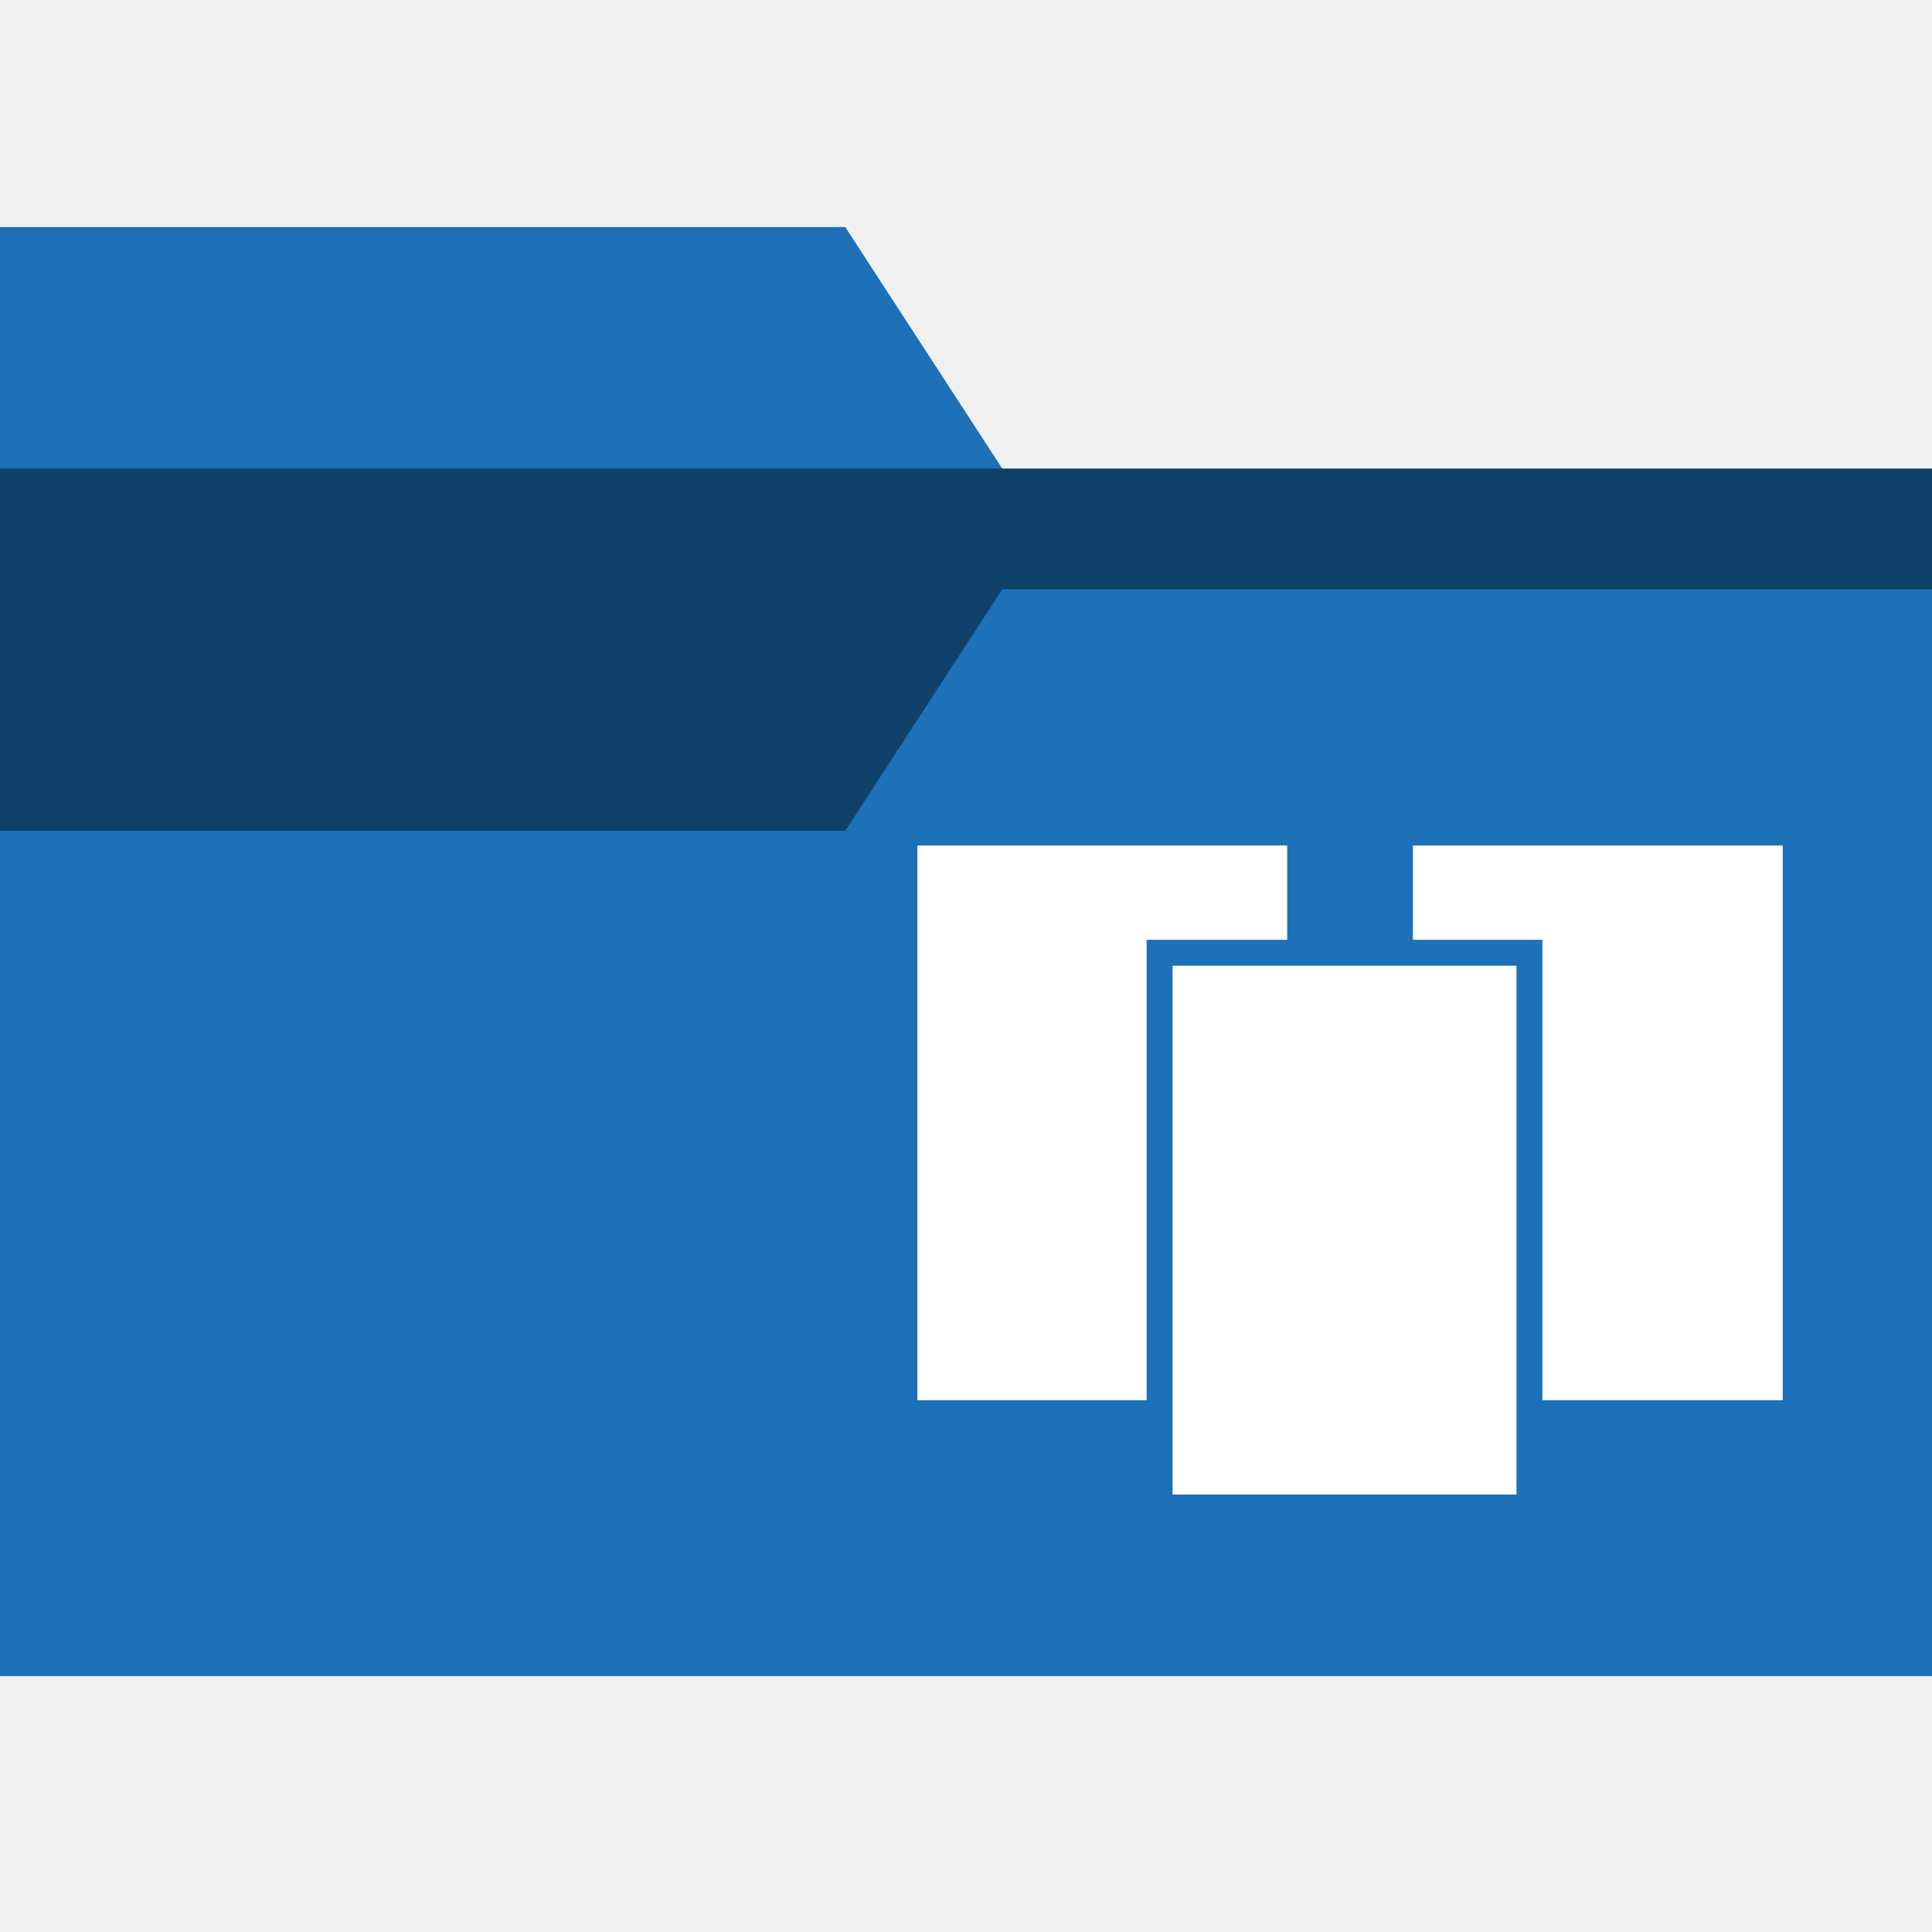
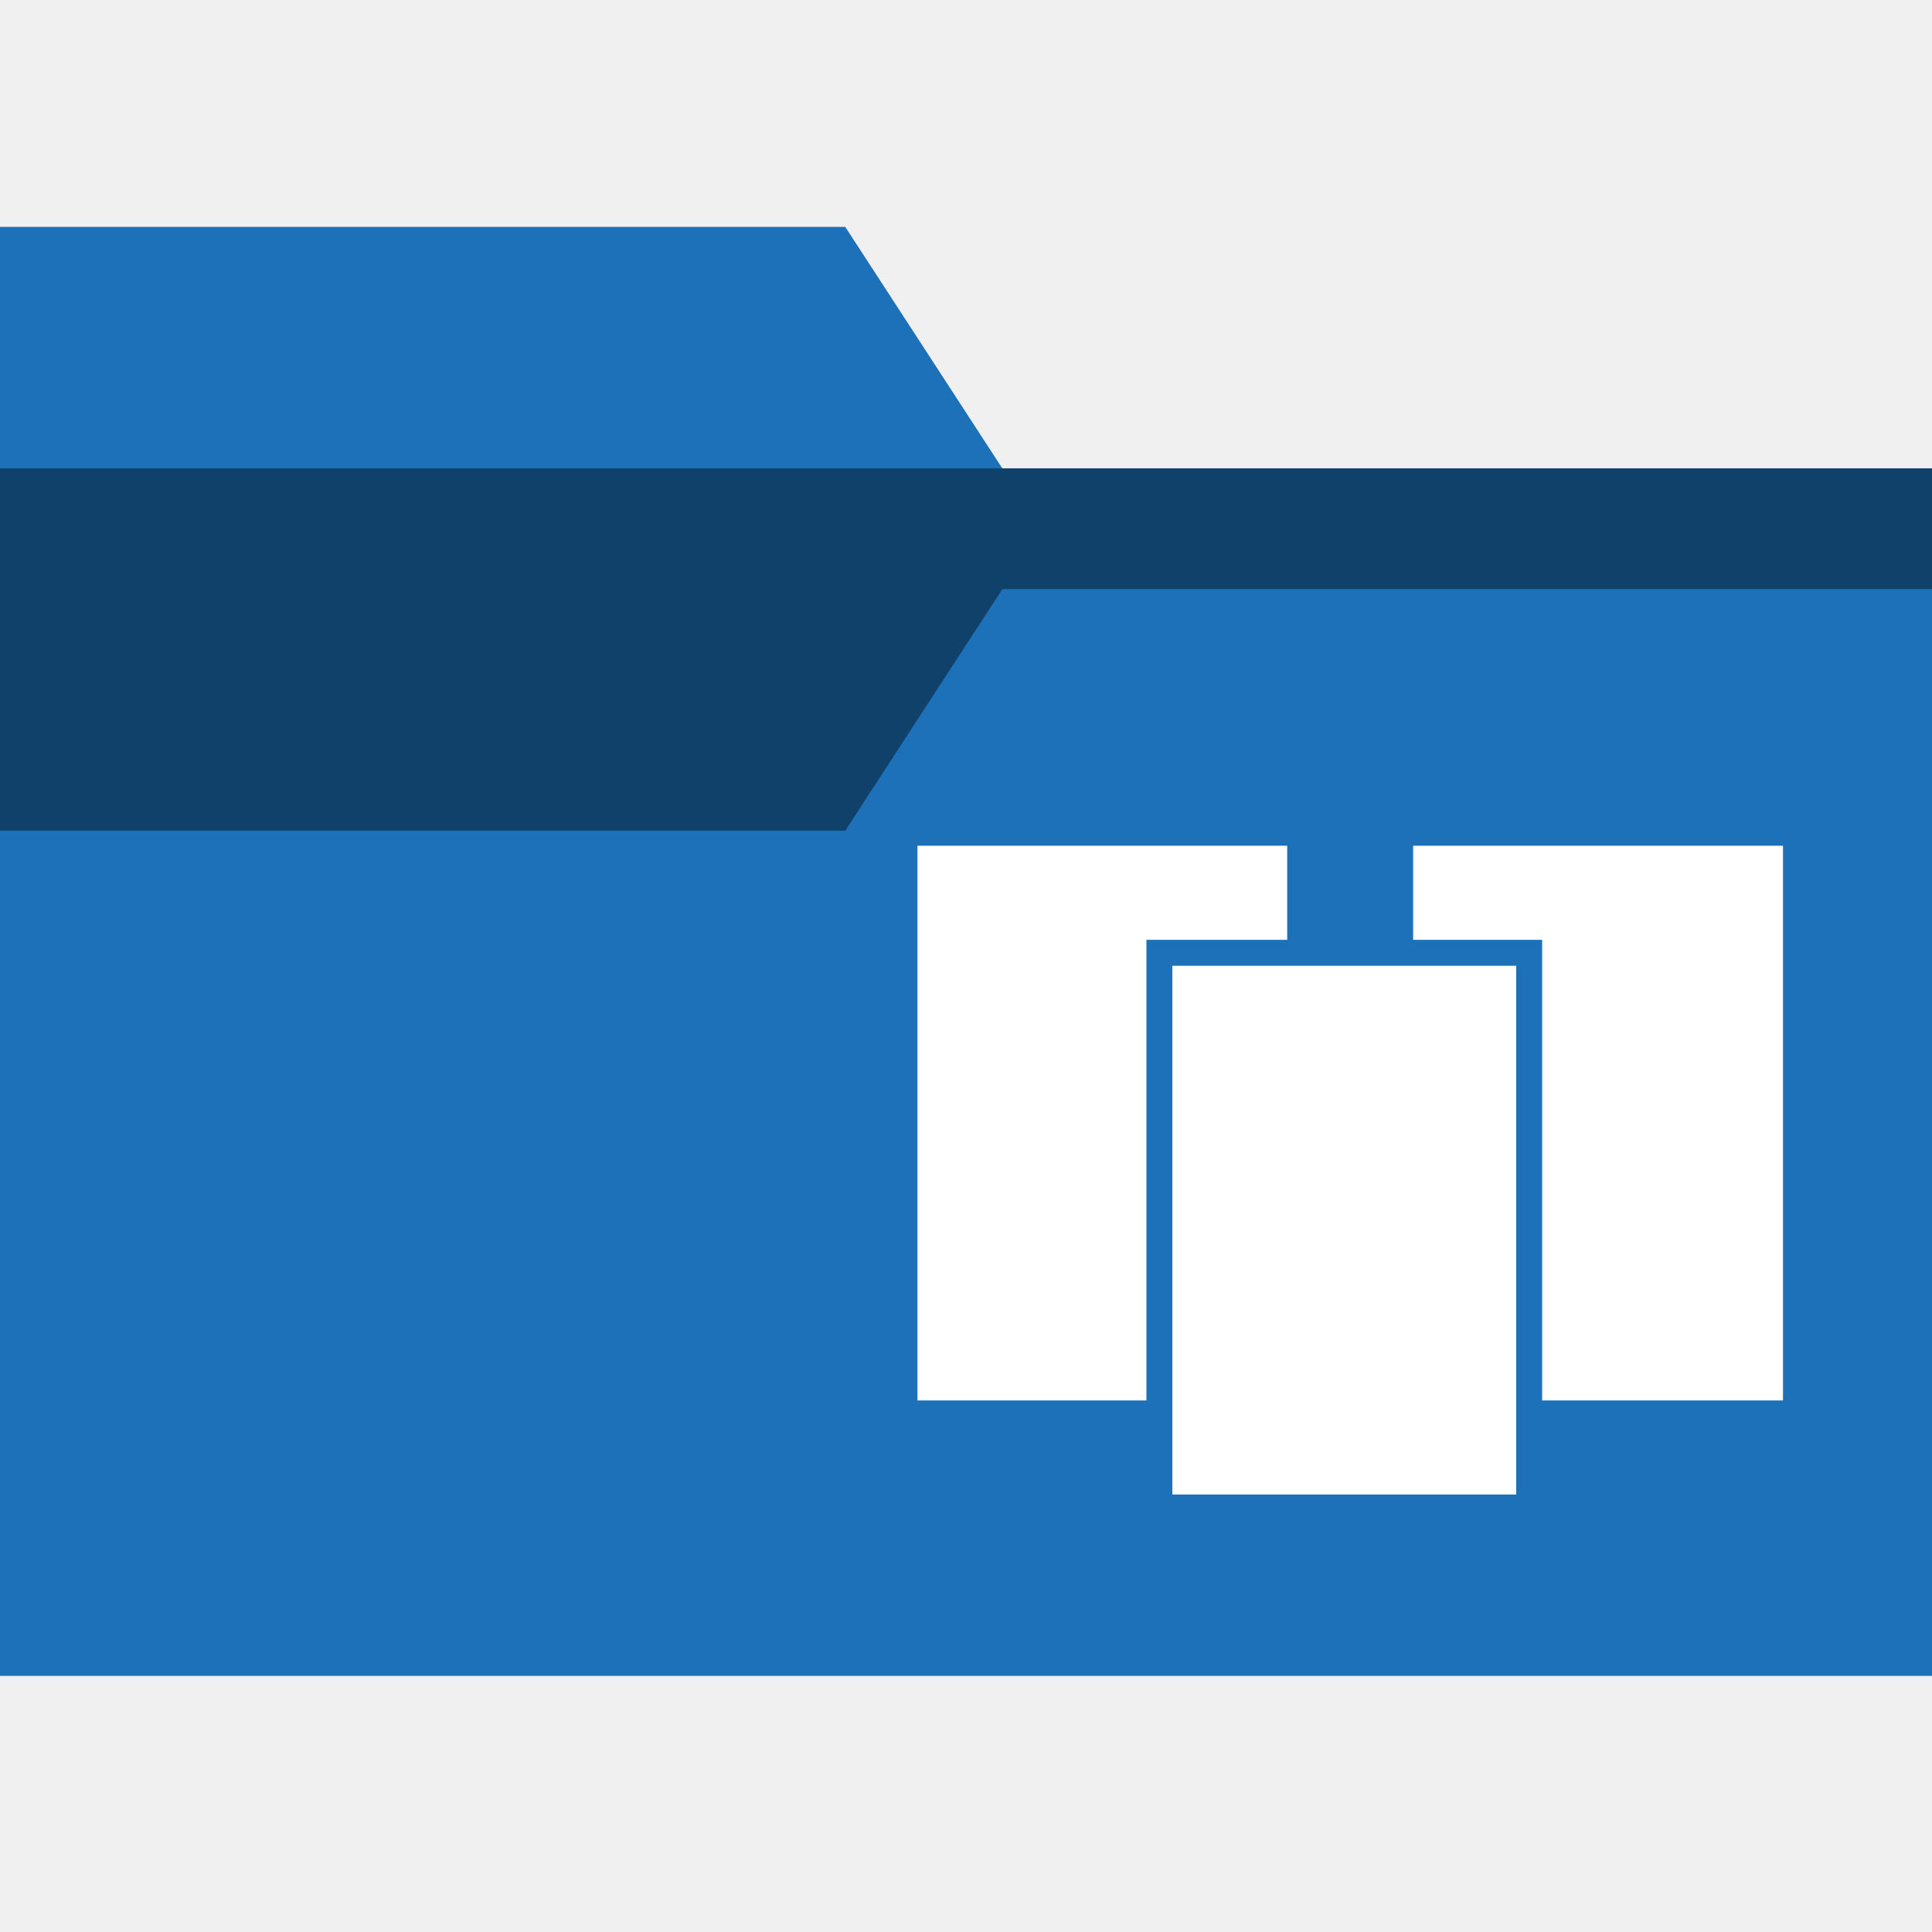
- <svg xmlns="http://www.w3.org/2000/svg" version="1.1" id="Ebene_1" x="0px" y="0px" width="298px" height="298px" viewBox="0 0 298 298" enable-background="new 0 0 298 298" xml:space="preserve">
-   <path fill="#1D71B8" d="M298,72.271v186.25H0v-223.5h130.375l24.213,37.25H298z" />
-   <path opacity="0.43" fill="#010202" enable-background="new    " d="M298,90.896H154.588l-24.213,37.25H0V72.271h298V90.896z" />
-   <rect x="217.937" y="130.415" fill="#FFFFFF" width="57.042" height="85.563" />
-   <rect x="141.5" y="130.415" fill="#FFFFFF" width="57.043" height="85.563" />
-   <rect x="178.863" y="146.958" fill="#FFFFFF" stroke="#1D71B8" stroke-width="4" width="57.041" height="85.563" />
+ <svg xmlns="http://www.w3.org/2000/svg" xmlns:xlink="http://www.w3.org/1999/xlink" width="16pt" height="16pt" viewBox="0 0 16 16" version="1.1">
+   <defs>
+     <filter id="alpha" filterUnits="objectBoundingBox" x="0%" y="0%" width="100%" height="100%">
+       <feColorMatrix type="matrix" in="SourceGraphic" values="0 0 0 0 1 0 0 0 0 1 0 0 0 0 1 0 0 0 1 0" />
+     </filter>
+     <mask id="mask0">
+       <g filter="url(#alpha)">
+         <rect x="0" y="0" width="16" height="16" style="fill:rgb(0%,0%,0%);fill-opacity:0.431;stroke:none;" />
+       </g>
+     </mask>
+     <clipPath id="clip1">
+       <rect width="16" height="16" />
+     </clipPath>
+     <g id="surface6" clip-path="url(#clip1)">
+       <path style=" stroke:none;fill-rule:nonzero;fill:rgb(0.392%,0.784%,0.784%);fill-opacity:1;" d="M 16 4.879 L 8.301 4.879 L 7 6.879 L 0 6.879 L 0 3.879 L 16 3.879 Z M 16 4.879 " />
+     </g>
+   </defs>
+   <g id="surface1">
+     <path style=" stroke:none;fill-rule:nonzero;fill:rgb(11.373%,44.314%,72.157%);fill-opacity:1;" d="M 16 3.879 L 16 13.879 L 0 13.879 L 0 1.879 L 7 1.879 L 8.301 3.879 Z M 16 3.879 " />
+     <use xlink:href="#surface6" mask="url(#mask0)" />
+     <path style=" stroke:none;fill-rule:nonzero;fill:rgb(100%,100%,100%);fill-opacity:1;" d="M 11.703 7.004 L 14.766 7.004 L 14.766 11.598 L 11.703 11.598 Z M 11.703 7.004 " />
+     <path style=" stroke:none;fill-rule:nonzero;fill:rgb(100%,100%,100%);fill-opacity:1;" d="M 7.598 7.004 L 10.66 7.004 L 10.66 11.598 L 7.598 11.598 Z M 7.598 7.004 " />
+     <path style="fill-rule:nonzero;fill:rgb(100%,100%,100%);fill-opacity:1;stroke-width:4;stroke-linecap:butt;stroke-linejoin:miter;stroke:rgb(11.373%,44.314%,72.157%);stroke-opacity:1;stroke-miterlimit:4;" d="M 178.829 146.963 L 235.868 146.963 L 235.868 232.521 L 178.829 232.521 Z M 178.829 146.963 " transform="matrix(0.0536913,0,0,0.0536913,0,0)" />
+   </g>
</svg>
